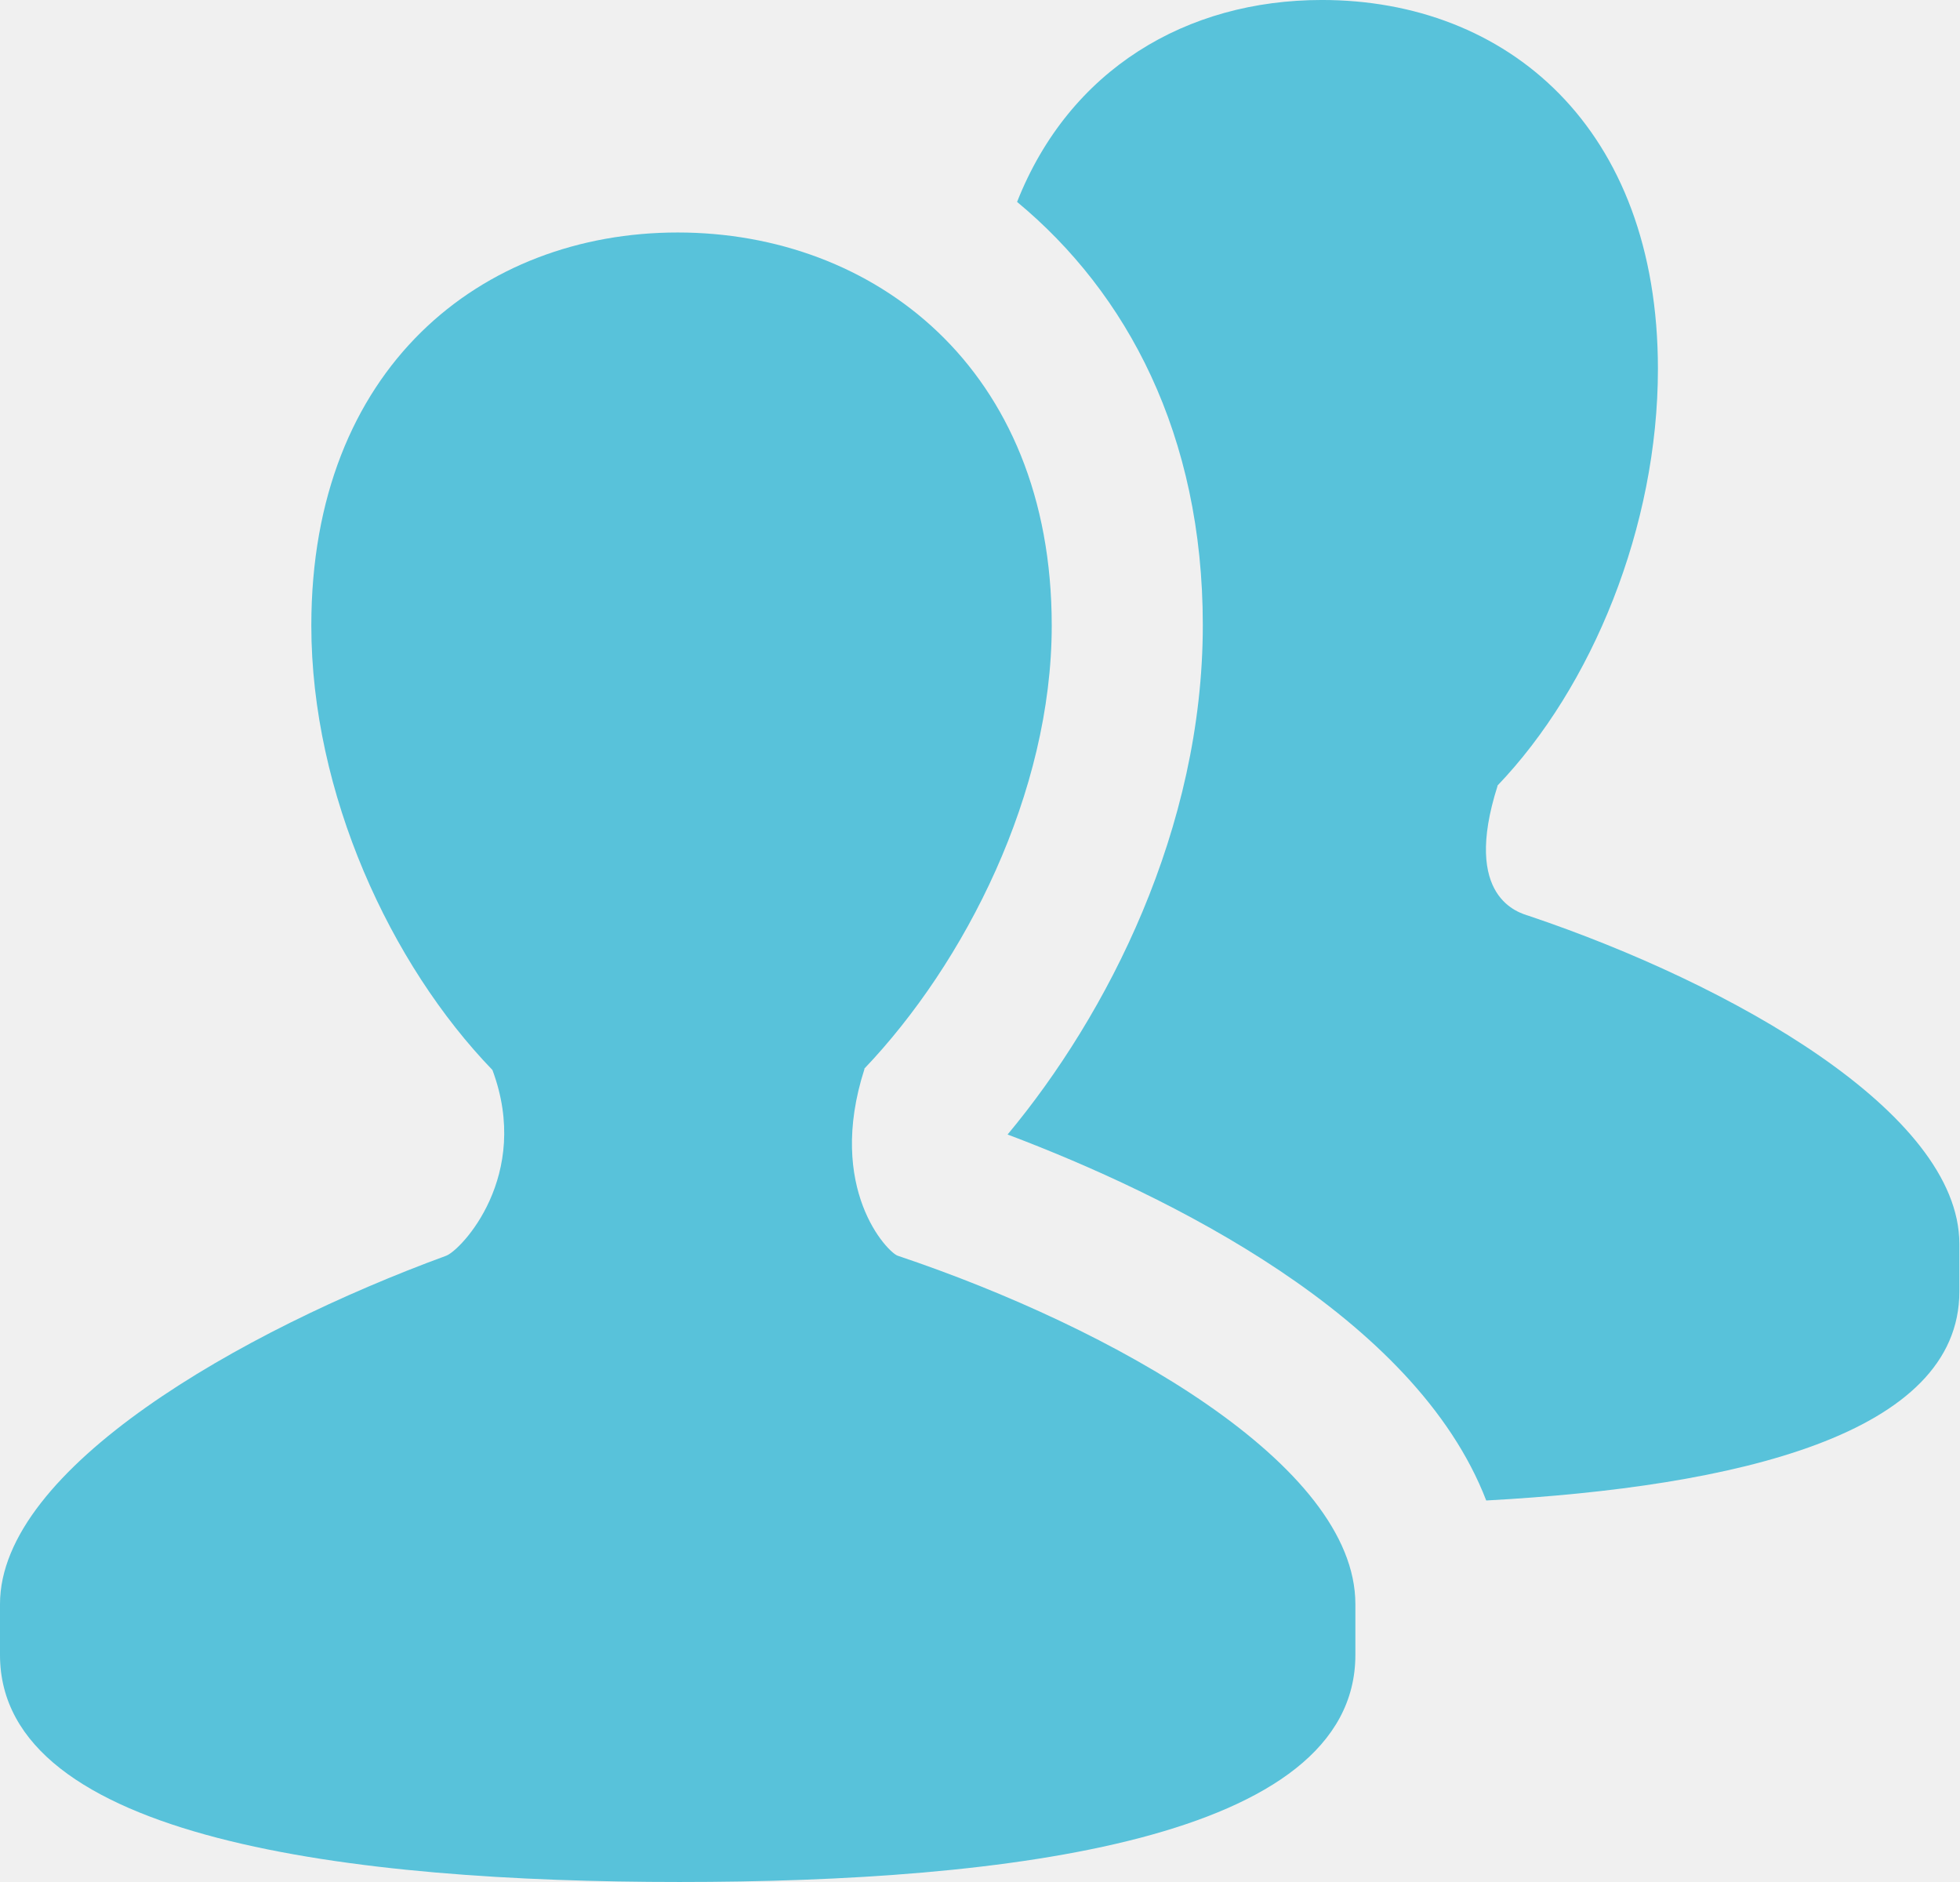
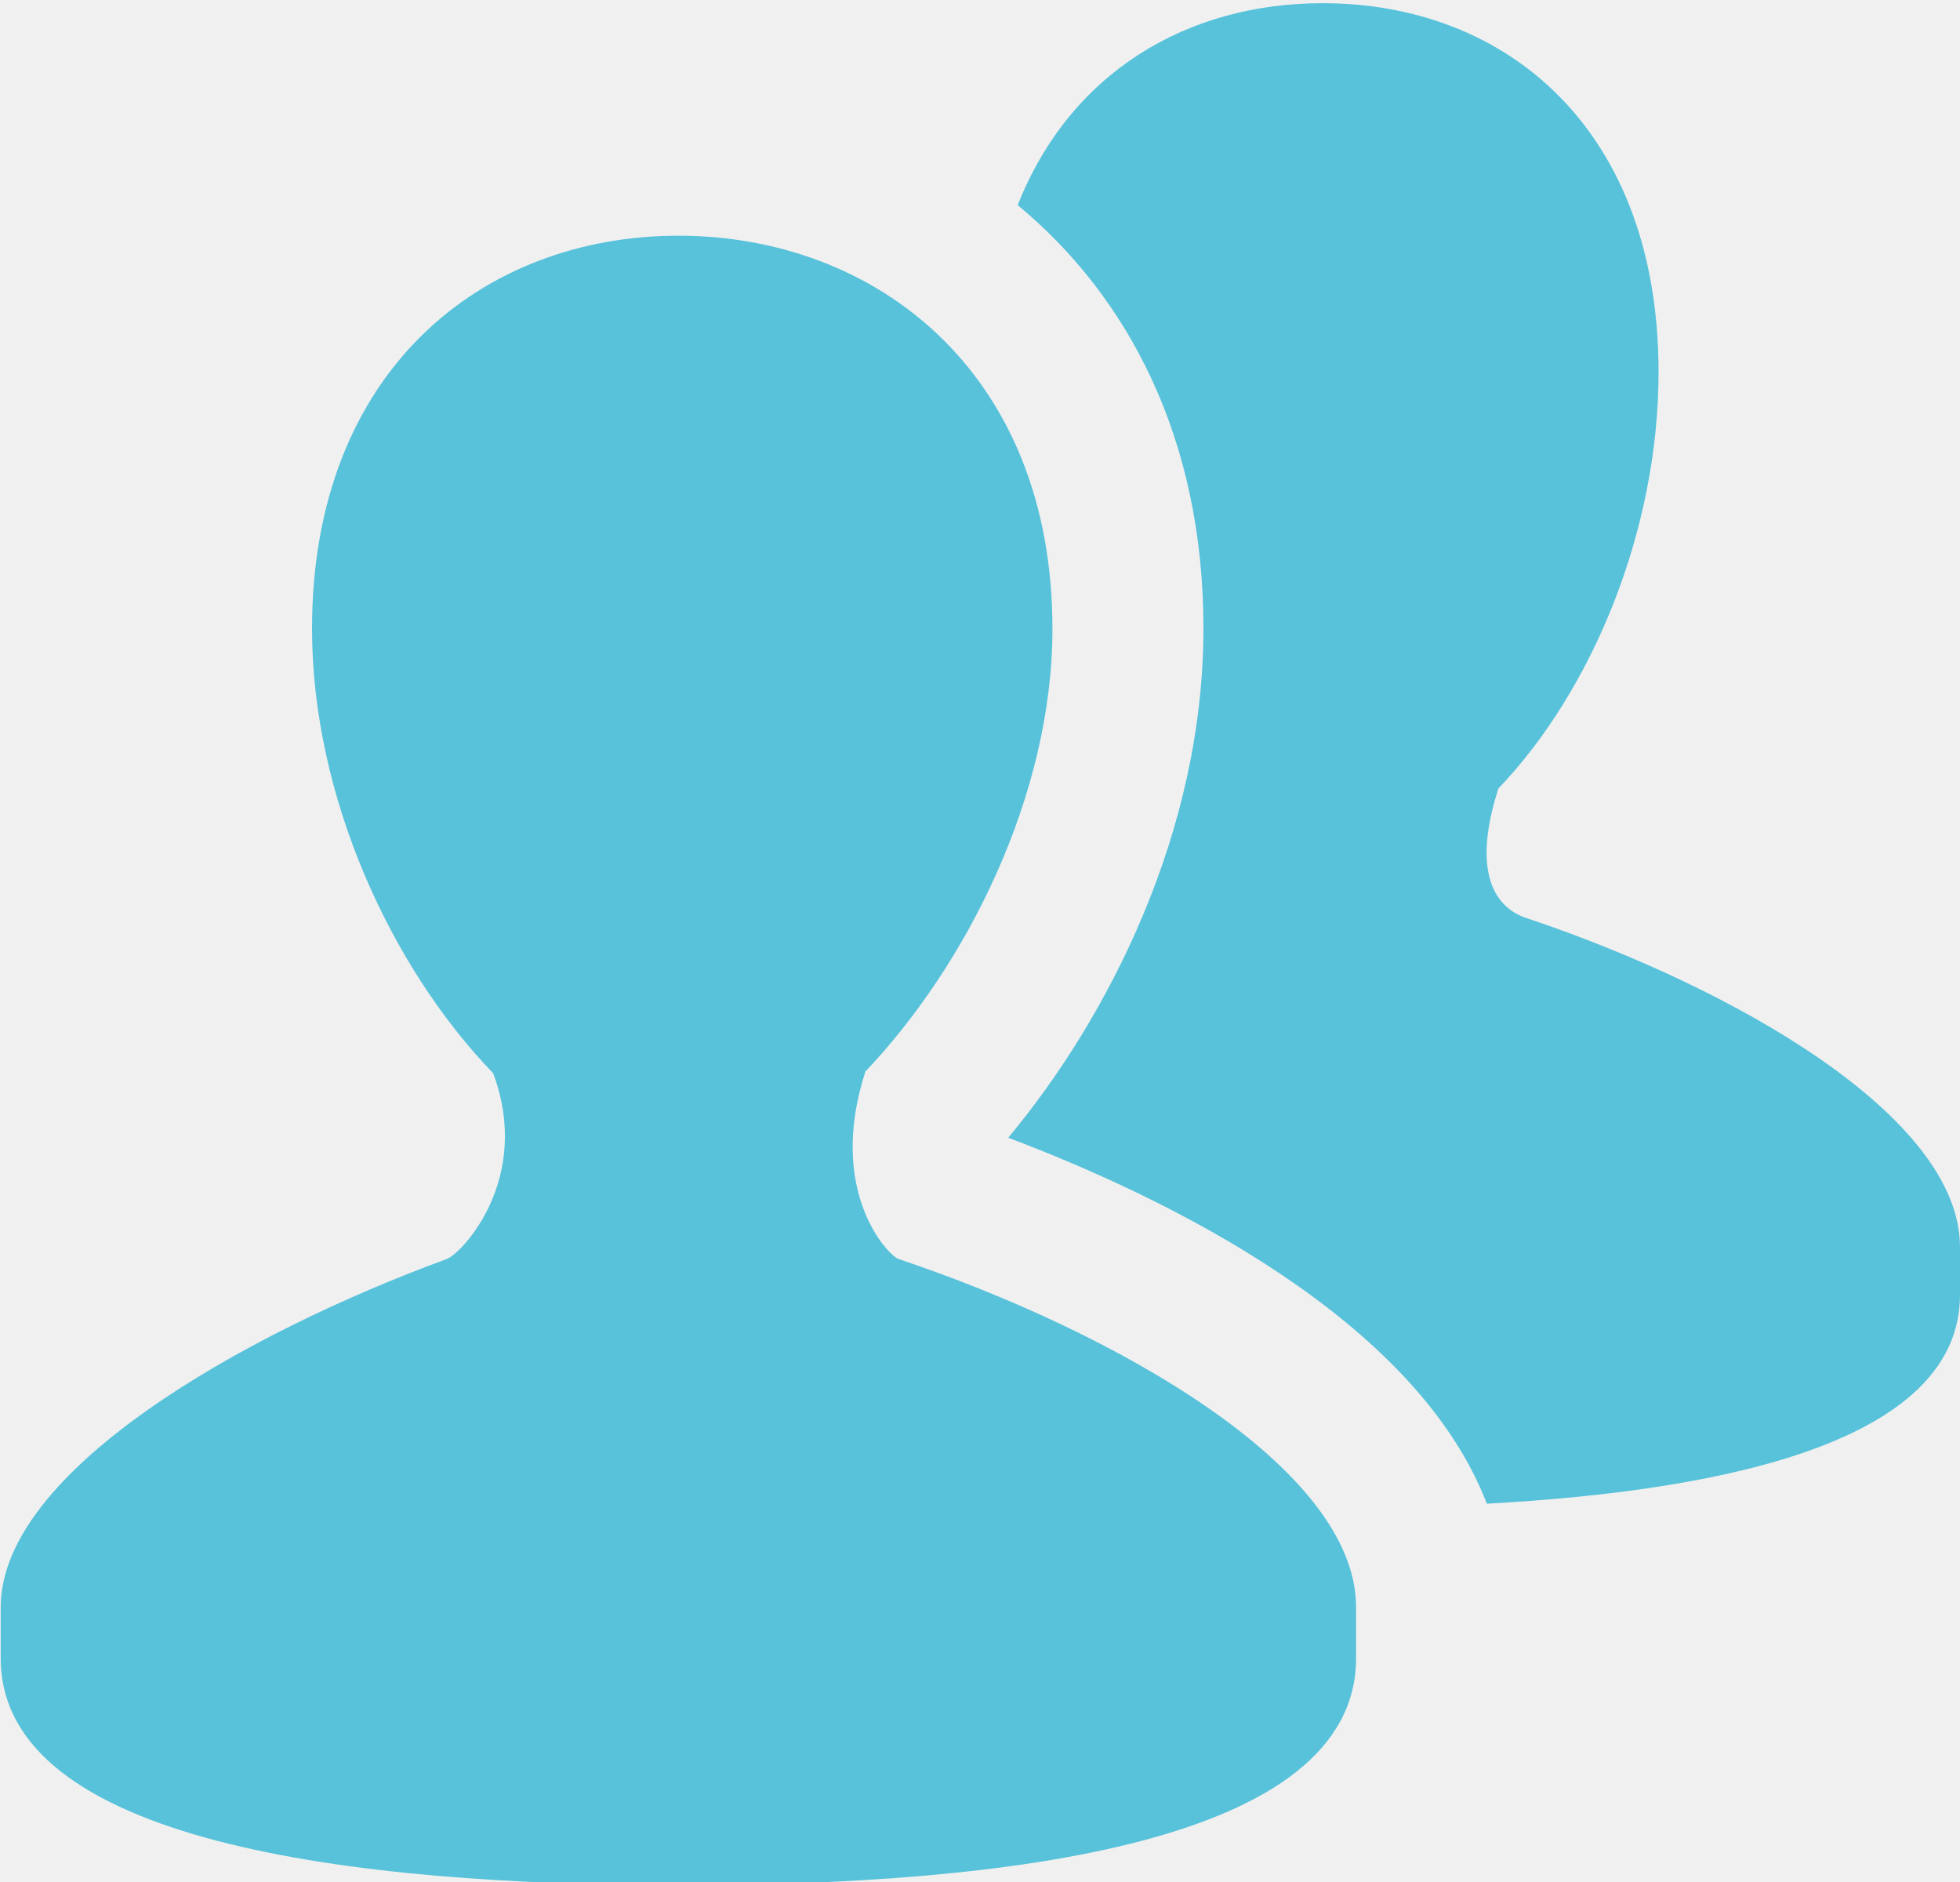
- <svg xmlns="http://www.w3.org/2000/svg" xmlns:xlink="http://www.w3.org/1999/xlink" version="1.1" id="Ebene_1" x="0px" y="0px" width="25" height="24" viewBox="0 0 25 24" enable-background="new 0 0 1280 6000" xml:space="preserve">
-   <defs id="defs5685" />
-   <text id="text4001" x="410" y="-5946.25">
-     <tspan x="410" y="-5946.25" font-size="14" id="tspan4003" style="font-size:14px;font-family:PTSans-Bold;fill:#ffffff">Fl</tspan>
-     <tspan x="421.228" y="-5946.25" font-size="14" id="tspan4005" style="font-size:14px;font-family:PTSans-Bold;fill:#ffffff">y </tspan>
-     <tspan x="430.481" y="-5946.25" font-size="14" id="tspan4007" style="font-size:14px;font-family:PTSans-Bold;fill:#ffffff">Tic</tspan>
-     <tspan x="448.262" y="-5946.25" font-size="14" id="tspan4009" style="font-size:14px;font-family:PTSans-Bold;fill:#ffffff">k</tspan>
-     <tspan x="454.981" y="-5946.25" font-size="14" id="tspan4011" style="font-size:14px;font-family:PTSans-Bold;fill:#ffffff">ets</tspan>
+ <svg xmlns="http://www.w3.org/2000/svg" xmlns:xlink="http://www.w3.org/1999/xlink" id="Ebene_1" enable-background="new 0 0 1280 6000" xml:space="preserve" height="24" viewBox="0 0 25 24" width="25" version="1.1" y="0px" x="0px">
+   <defs>
+     <rect id="SVGID_63_" y=".001" width="1280" x="0" height="6e3" />
+     <rect id="SVGID_181_" y=".001" width="1280" x="0" height="6e3" />
+   </defs>
+   <text id="text4001" y="-5946.25" x="410">
+     <g font-size="14px" font-family="PTSans-Bold" fill="#ffffff">
+       <tspan id="tspan4003" y="-5946.25" x="410">Fl</tspan>
+       <tspan id="tspan4005" y="-5946.25" x="421.228">y </tspan>
+       <tspan id="tspan4007" y="-5946.25" x="430.481">Tic</tspan>
+       <tspan id="tspan4009" y="-5946.25" x="448.262">k</tspan>
+       <tspan id="tspan4011" y="-5946.25" x="454.981">ets</tspan>
+     </g>
  </text>
-   <text font-size="14" id="text4013" style="font-size:14px;font-family:PTSans-Regular;fill:#ffffff" x="472.846" y="-5946.25" />
-   <text id="text4015" x="257.655" y="-12.557">
-     <tspan x="257.655" y="-12.557" font-size="14" letter-spacing="-1" id="tspan4017" style="font-size:14px;font-family:PTSans-Bold;letter-spacing:-1;fill:#ffffff">T</tspan>
-     <tspan x="264.137" y="-12.557" font-size="14" id="tspan4019" style="font-size:14px;font-family:PTSans-Bold;fill:#ffffff">ra</tspan>
-     <tspan x="275.995" y="-12.557" font-size="14" id="tspan4021" style="font-size:14px;font-family:PTSans-Bold;fill:#ffffff">v</tspan>
-     <tspan x="282.574" y="-12.557" font-size="14" id="tspan4023" style="font-size:14px;font-family:PTSans-Bold;fill:#ffffff">el budd</tspan>
-     <tspan x="327.472" y="-12.557" font-size="14" id="tspan4025" style="font-size:14px;font-family:PTSans-Bold;fill:#ffffff">y</tspan>
-     <tspan x="333.674" y="-12.557" font-size="14" id="tspan4027" style="font-size:14px;font-family:PTSans-Bold;fill:#ffffff" />
-     <tspan x="344.299" y="-12.557" font-size="14" id="tspan4029" style="font-size:14px;font-family:PTSans-Bold;fill:#ffffff" />
-     <tspan x="347.351" y="-12.557" font-size="14" letter-spacing="-1" id="tspan4031" style="font-size:14px;font-family:PTSans-Bold;letter-spacing:-1;fill:#ffffff">T</tspan>
-     <tspan x="353.833" y="-12.557" font-size="14" id="tspan4033" style="font-size:14px;font-family:PTSans-Bold;fill:#ffffff">ra</tspan>
-     <tspan x="365.691" y="-12.557" font-size="14" id="tspan4035" style="font-size:14px;font-family:PTSans-Bold;fill:#ffffff">v</tspan>
-     <tspan x="372.285" y="-12.557" font-size="14" id="tspan4037" style="font-size:14px;font-family:PTSans-Bold;fill:#ffffff">el organi</tspan>
-     <tspan x="425.33" y="-12.557" font-size="14" id="tspan4039" style="font-size:14px;font-family:PTSans-Bold;fill:#ffffff">z</tspan>
-     <tspan x="431.63" y="-12.557" font-size="14" id="tspan4041" style="font-size:14px;font-family:PTSans-Bold;fill:#ffffff">er   </tspan>
-     <tspan x="454.281" y="-12.557" font-size="14" id="tspan4043" style="font-size:14px;font-family:PTSans-Bold;fill:#ffffff" />
-     <tspan x="457.319" y="-12.557" font-size="14" letter-spacing="-1" id="tspan4045" style="font-size:14px;font-family:PTSans-Bold;letter-spacing:-1;fill:#ffffff">T</tspan>
-     <tspan x="463.815" y="-12.557" font-size="14" id="tspan4047" style="font-size:14px;font-family:PTSans-Bold;fill:#ffffff">ra</tspan>
-     <tspan x="475.673" y="-12.557" font-size="14" id="tspan4049" style="font-size:14px;font-family:PTSans-Bold;fill:#ffffff">v</tspan>
-     <tspan x="482.266" y="-12.557" font-size="14" id="tspan4051" style="font-size:14px;font-family:PTSans-Bold;fill:#ffffff">el map   </tspan>
-     <tspan x="533.435" y="-12.557" font-size="14" id="tspan4053" style="font-size:14px;font-family:PTSans-Bold;fill:#ffffff" />
-     <tspan x="536.473" y="-12.557" font-size="14" letter-spacing="-1" id="tspan4055" style="font-size:14px;font-family:PTSans-Bold;letter-spacing:-1;fill:#ffffff">T</tspan>
-     <tspan x="542.956" y="-12.557" font-size="14" id="tspan4057" style="font-size:14px;font-family:PTSans-Bold;fill:#ffffff">ra</tspan>
-     <tspan x="554.813" y="-12.557" font-size="14" id="tspan4059" style="font-size:14px;font-family:PTSans-Bold;fill:#ffffff">v</tspan>
-     <tspan x="561.407" y="-12.557" font-size="14" id="tspan4061" style="font-size:14px;font-family:PTSans-Bold;fill:#ffffff">el</tspan>
-     <tspan x="572.634" y="-12.557" font-size="14" id="tspan4063" style="font-size:14px;font-family:PTSans-Bold;fill:#ffffff" />
-     <tspan x="576.009" y="-12.557" font-size="14" id="tspan4065" style="font-size:14px;font-family:PTSans-Bold;fill:#ffffff">wiki</tspan>
+   <text id="text4013" font-size="14px" y="-5946.25" x="472.846" font-family="PTSans-Regular" fill="#ffffff" />
+   <text id="text4015" y="-12.557" x="257.655">
+     <g font-size="14px" font-family="PTSans-Bold" fill="#ffffff">
+       <tspan id="tspan4017" style="letter-spacing:-1" letter-spacing="-1" y="-12.557" x="257.655">T</tspan>
+       <tspan id="tspan4019" y="-12.557" x="264.137">ra</tspan>
+       <tspan id="tspan4021" y="-12.557" x="275.995">v</tspan>
+       <tspan id="tspan4023" y="-12.557" x="282.574">el budd</tspan>
+       <tspan id="tspan4025" y="-12.557" x="327.472">y</tspan>
+       <tspan id="tspan4027" y="-12.557" x="333.674" />
+       <tspan id="tspan4029" y="-12.557" x="344.299" />
+       <tspan id="tspan4031" style="letter-spacing:-1" letter-spacing="-1" y="-12.557" x="347.351">T</tspan>
+       <tspan id="tspan4033" y="-12.557" x="353.833">ra</tspan>
+       <tspan id="tspan4035" y="-12.557" x="365.691">v</tspan>
+       <tspan id="tspan4037" y="-12.557" x="372.285">el organi</tspan>
+       <tspan id="tspan4039" y="-12.557" x="425.33">z</tspan>
+       <tspan id="tspan4041" y="-12.557" x="431.63">er   </tspan>
+       <tspan id="tspan4043" y="-12.557" x="454.281" />
+       <tspan id="tspan4045" style="letter-spacing:-1" letter-spacing="-1" y="-12.557" x="457.319">T</tspan>
+       <tspan id="tspan4047" y="-12.557" x="463.815">ra</tspan>
+       <tspan id="tspan4049" y="-12.557" x="475.673">v</tspan>
+       <tspan id="tspan4051" y="-12.557" x="482.266">el map   </tspan>
+       <tspan id="tspan4053" y="-12.557" x="533.435" />
+       <tspan id="tspan4055" style="letter-spacing:-1" letter-spacing="-1" y="-12.557" x="536.473">T</tspan>
+       <tspan id="tspan4057" y="-12.557" x="542.956">ra</tspan>
+       <tspan id="tspan4059" y="-12.557" x="554.813">v</tspan>
+       <tspan id="tspan4061" y="-12.557" x="561.407">el</tspan>
+       <tspan id="tspan4063" y="-12.557" x="572.634" />
+       <tspan id="tspan4065" y="-12.557" x="576.009">wiki</tspan>
+     </g>
  </text>
-   <g id="g4067" transform="translate(0,-5976)">
-     <defs id="defs4069">
-       <rect id="SVGID_63_" y="0.001" width="1280" height="5999.999" x="0" />
-     </defs>
+   <g id="g4067" fill="#58c2da" transform="translate(0,-5976)">
    <clipPath id="SVGID_64_">
-       <use xlink:href="#SVGID_63_" overflow="visible" id="use4073" style="overflow:visible" x="0" y="0" width="100%" height="100%" />
+       <use id="use4073" xlink:href="#SVGID_63_" height="100%" width="100%" y="0" x="0" overflow="visible" />
    </clipPath>
-     <path clip-path="url(#SVGID_64_)" d="m 962.455,29.255 c -0.128,-0.042 -0.917,-0.855 -0.424,-2.383 l -0.005,0 c 1.287,-1.349 2.393,-3.521 2.393,-5.654 0,-3.287 -2.271,-5.012 -4.771,-5.012 -2.502,0 -4.673,1.725 -4.673,5.012 0,2.143 1.011,4.324 2.31,5.668 0.503,1.349 -0.4,2.298 -0.59,2.369 -2.616,0.959 -5.691,2.712 -5.691,4.442 l 0,0.648 c 0,2.36 4.503,2.896 8.668,2.896 4.174,0 8.62,-0.536 8.62,-2.896 l 0,-0.648 c 0,-1.781 -3.088,-3.52 -5.837,-4.442" id="path4085" style="fill:#58c2da" transform="translate(-951.004,5962.759)" />
-     <path clip-path="url(#SVGID_64_)" d="m 970.506,24.921 c -0.117,-0.038 -0.86,-0.221 -0.4,-1.659 l -0.004,0 c 1.212,-1.264 2.049,-3.309 2.049,-5.316 0,-3.089 -1.932,-4.705 -4.286,-4.705 -1.729,0 -3.22,0.884 -3.888,2.575 1.401,1.161 2.369,2.966 2.369,5.397 0,2.599 -1.217,4.968 -2.49,6.496 2.03,0.766 5.198,2.312 6.105,4.667 3.191,-0.174 6.035,-0.841 6.035,-2.665 l 0,-0.611 c -0.005,-1.673 -2.905,-3.308 -5.49,-4.179" id="path4087" style="fill:#58c2da" transform="translate(-951.004,5962.759)" />
+     <path id="path4085" d="m962.46 29.255c-0.128-0.042-0.917-0.855-0.424-2.383h-0.005c1.287-1.349 2.393-3.521 2.393-5.654 0-3.287-2.271-5.012-4.771-5.012-2.502 0-4.673 1.725-4.673 5.012 0 2.143 1.011 4.324 2.31 5.668 0.503 1.349-0.4 2.298-0.59 2.369-2.616 0.959-5.691 2.712-5.691 4.442v0.648c0 2.36 4.503 2.896 8.668 2.896 4.174 0 8.62-0.536 8.62-2.896v-0.648c0-1.781-3.088-3.52-5.837-4.442" clip-path="url(#SVGID_64_)" transform="translate(-951 5962.8)" />
+     <path id="path4087" d="m970.51 24.921c-0.117-0.038-0.86-0.221-0.4-1.659h-0.004c1.212-1.264 2.049-3.309 2.049-5.316 0-3.089-1.932-4.705-4.286-4.705-1.729 0-3.22 0.884-3.888 2.575 1.401 1.161 2.369 2.966 2.369 5.397 0 2.599-1.217 4.968-2.49 6.496 2.03 0.766 5.198 2.312 6.105 4.667 3.191-0.174 6.035-0.841 6.035-2.665v-0.611c-0.005-1.673-2.905-3.308-5.49-4.179" clip-path="url(#SVGID_64_)" transform="translate(-951 5962.8)" />
  </g>
-   <text id="text4921" x="170" y="-5691.391">
-     <tspan x="170" y="-5691.391" font-size="42" id="tspan4923" style="font-size:42px;font-family:Lato-Bold;fill:#ffffff">t</tspan>
-     <tspan x="186.254" y="-5691.391" font-size="42" id="tspan4925" style="font-size:42px;font-family:Lato-Bold;fill:#ffffff">r</tspan>
-     <tspan x="202.822" y="-5691.391" font-size="42" id="tspan4927" style="font-size:42px;font-family:Lato-Bold;fill:#ffffff">a</tspan>
-     <tspan x="224.053" y="-5691.391" font-size="42" id="tspan4929" style="font-size:42px;font-family:Lato-Bold;fill:#ffffff">v</tspan>
-     <tspan x="245.788" y="-5691.391" font-size="42" id="tspan4931" style="font-size:42px;font-family:Lato-Bold;fill:#ffffff">el the world</tspan>
+   <text id="text4921" y="-5691.391" x="170">
+     <g font-size="42px" font-family="Lato-Bold" fill="#ffffff">
+       <tspan id="tspan4923" y="-5691.391" x="170">t</tspan>
+       <tspan id="tspan4925" y="-5691.391" x="186.254">r</tspan>
+       <tspan id="tspan4927" y="-5691.391" x="202.822">a</tspan>
+       <tspan id="tspan4929" y="-5691.391" x="224.053">v</tspan>
+       <tspan id="tspan4931" y="-5691.391" x="245.788">el the world</tspan>
+     </g>
  </text>
  <g id="g4933" transform="translate(0,-5976)">
-     <defs id="defs4935">
-       <rect id="SVGID_181_" y="0.001" width="1280" height="5999.999" x="0" />
-     </defs>
    <clipPath id="SVGID_182_">
-       <use xlink:href="#SVGID_181_" overflow="visible" id="use4939" style="overflow:visible" x="0" y="0" width="100%" height="100%" />
+       <use id="use4939" xlink:href="#SVGID_181_" height="100%" width="100%" y="0" x="0" overflow="visible" />
    </clipPath>
-     <path clip-path="url(#SVGID_182_)" d="m 173,318 c 0,0 -3,0 -3,3 l 0,34 c 0,0 0,3 3,3 l 112,0 c 0,0 3,0 3,-3 l 0,-34 c 0,0 0,-3 -3,-3 l -112,0 z" id="path4941" style="fill:#ffffff" />
+     <path id="path4941" fill="#fff" d="m173 318s-3 0-3 3v34s0 3 3 3h112s3 0 3-3v-34s0-3-3-3h-112z" clip-path="url(#SVGID_182_)" />
  </g>
</svg>
